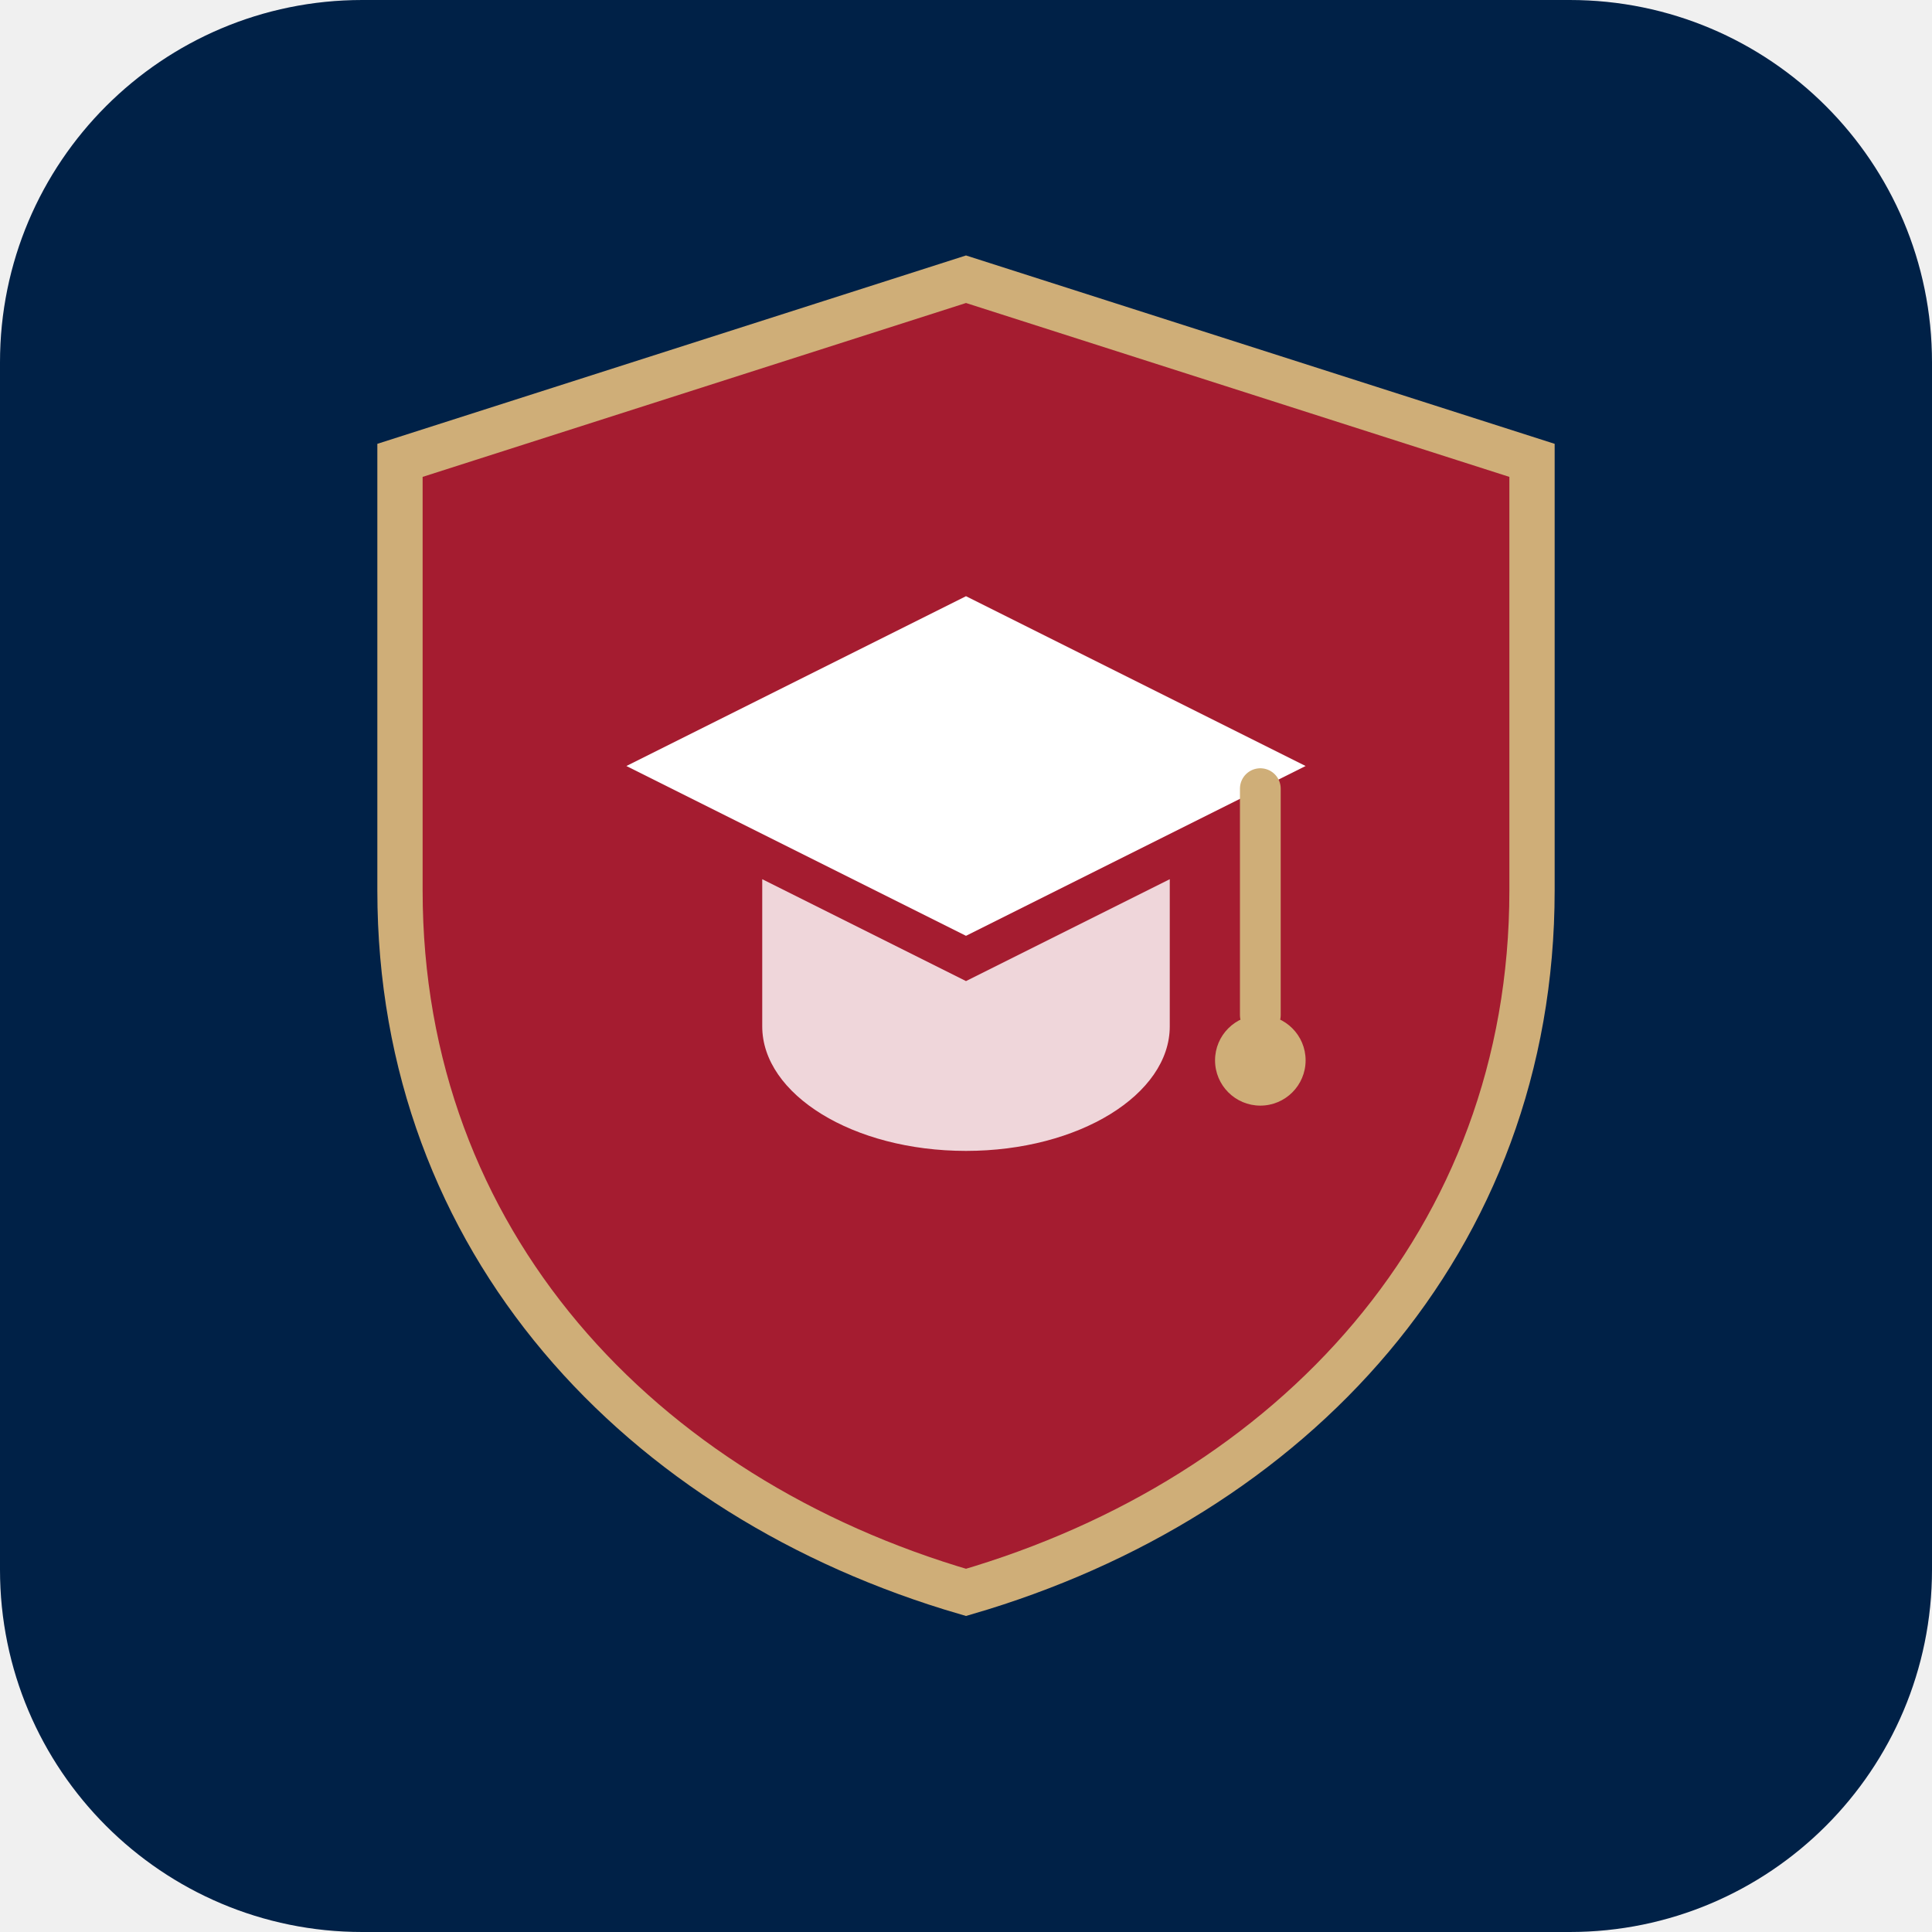
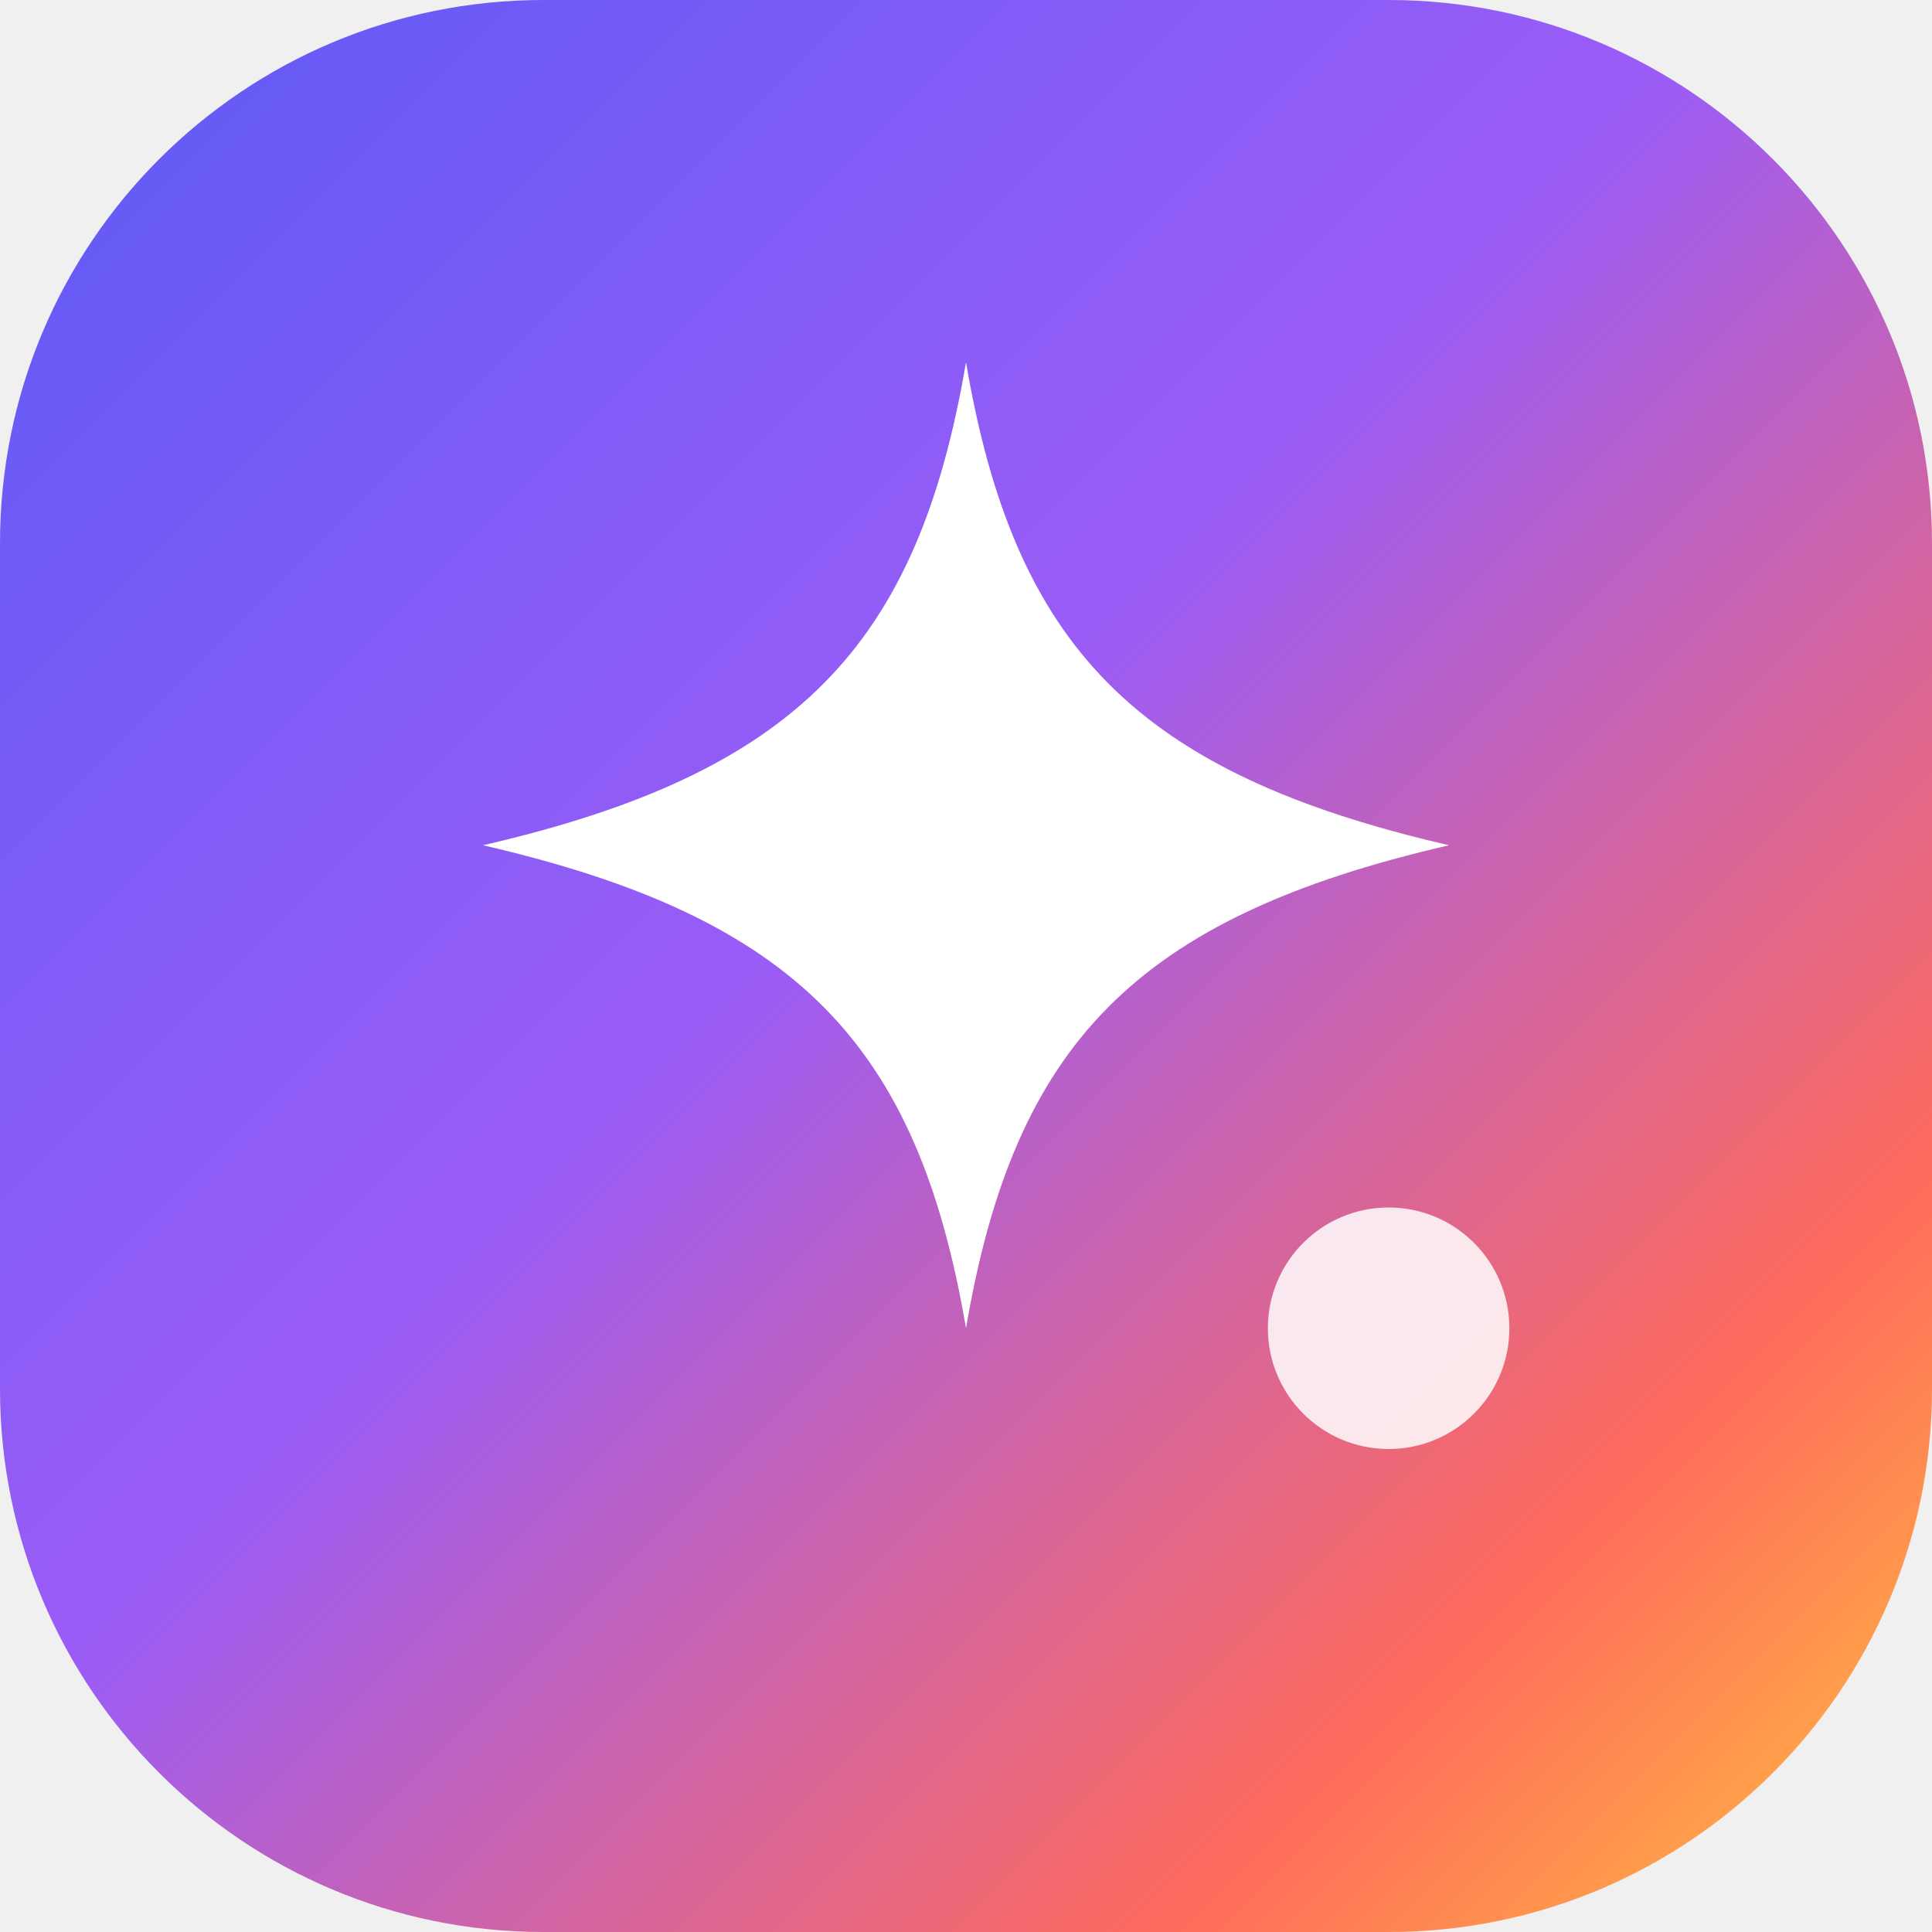
- <svg xmlns="http://www.w3.org/2000/svg" viewBox="0 0 512 512">
-   <rect width="512" height="512" rx="96" fill="#002147" />
-   <g transform="translate(64 56) scale(6)">
-     <path d="M32 3 7 11v19c0 15.5 10.6 26.8 25 31 14.4-4.2 25-15.5 25-31V11z" fill="#a51c30" stroke="#cfae78" stroke-width="2" />
-     <path d="M32 17 17 24.5 32 32l15-7.5z" fill="#fff" />
-     <path d="M23 29.5v6.5c0 3 4 5.5 9 5.5s9-2.5 9-5.5v-6.5L32 34z" fill="#fff" opacity=".82" />
-     <path d="M45 25.5v10" stroke="#cfae78" stroke-width="1.8" stroke-linecap="round" />
-     <circle cx="45" cy="37.5" r="2" fill="#cfae78" />
-   </g>
+ <svg xmlns="http://www.w3.org/2000/svg" viewBox="0 0 64 64">
+   <defs>
+     <linearGradient id="g" x1="0" y1="0" x2="1" y2="1">
+       <stop offset="0%" stop-color="#5b5bf5" />
+       <stop offset="45%" stop-color="#9b5cf6" />
+       <stop offset="80%" stop-color="#ff6b5c" />
+       <stop offset="100%" stop-color="#ffc53d" />
+     </linearGradient>
+   </defs>
+   <rect width="64" height="64" rx="18" fill="url(#g)" />
+   <path d="M32 12c1.6 9.4 5.6 13.6 16 16-10.4 2.4-14.4 6.6-16 16-1.6-9.4-5.6-13.6-16-16 10.4-2.4 14.4-6.6 16-16z" fill="#fff" />
+   <circle cx="46" cy="44" r="4" fill="#fff" opacity=".85" />
</svg>
